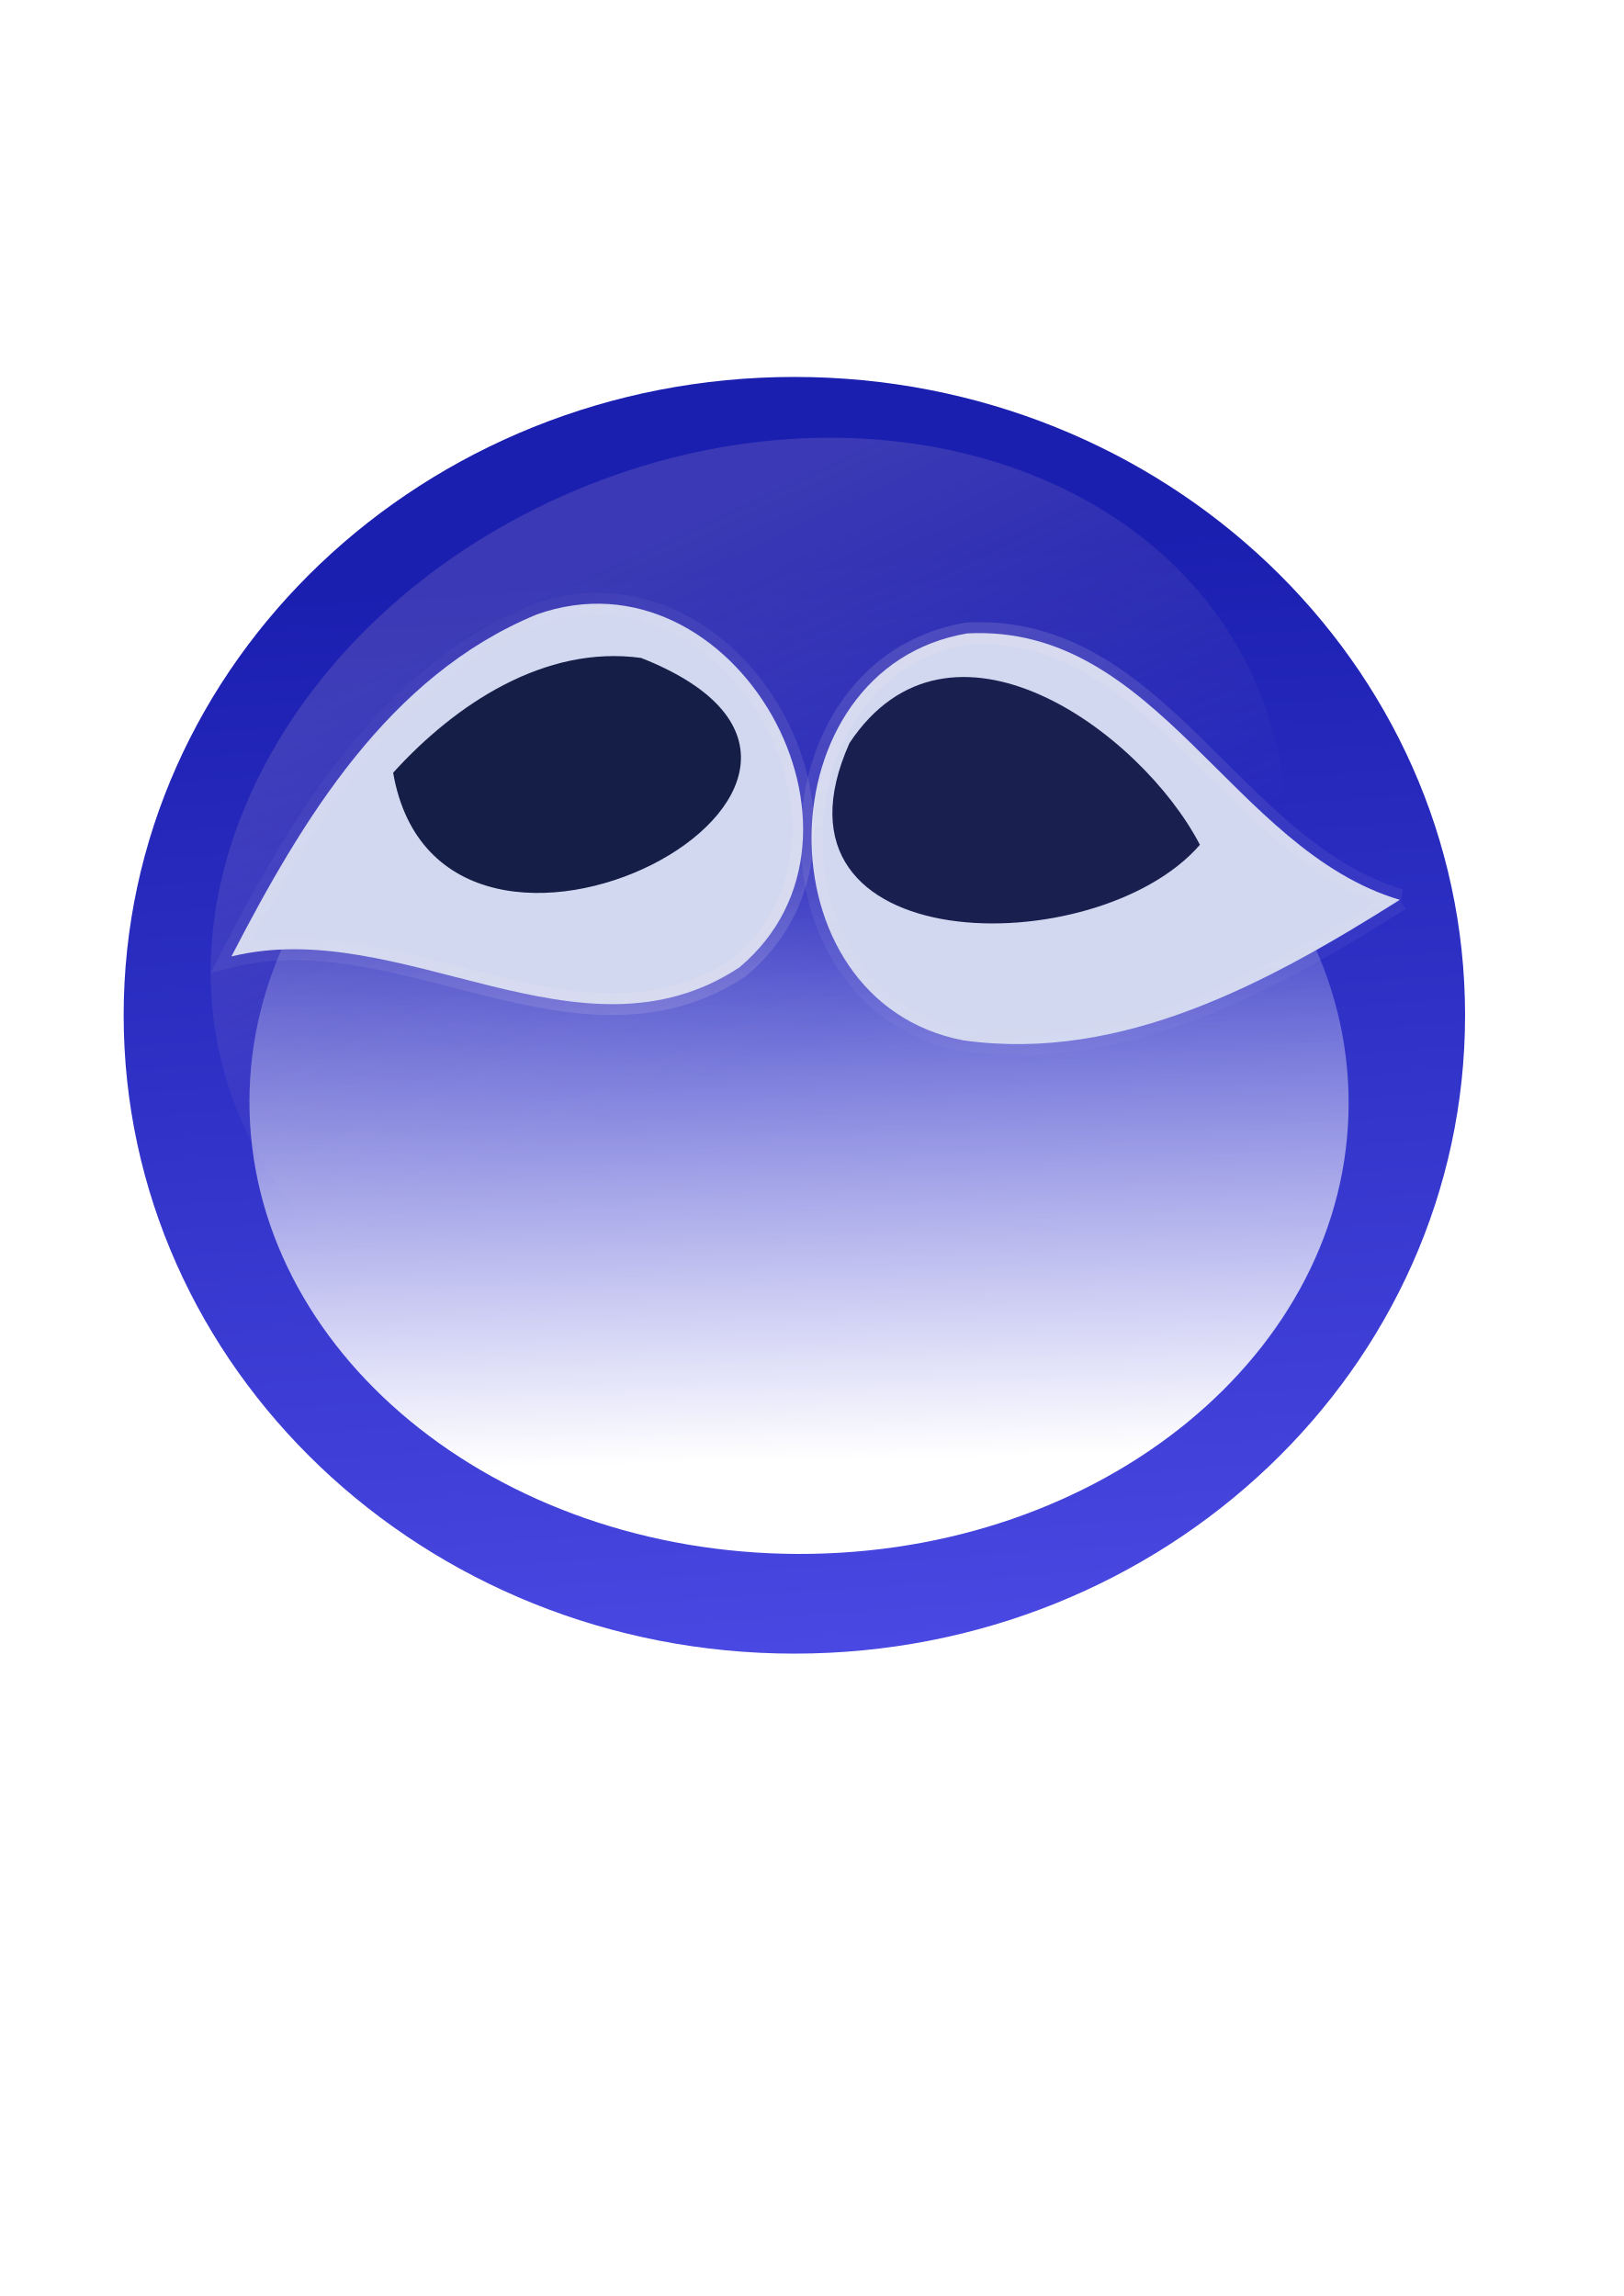
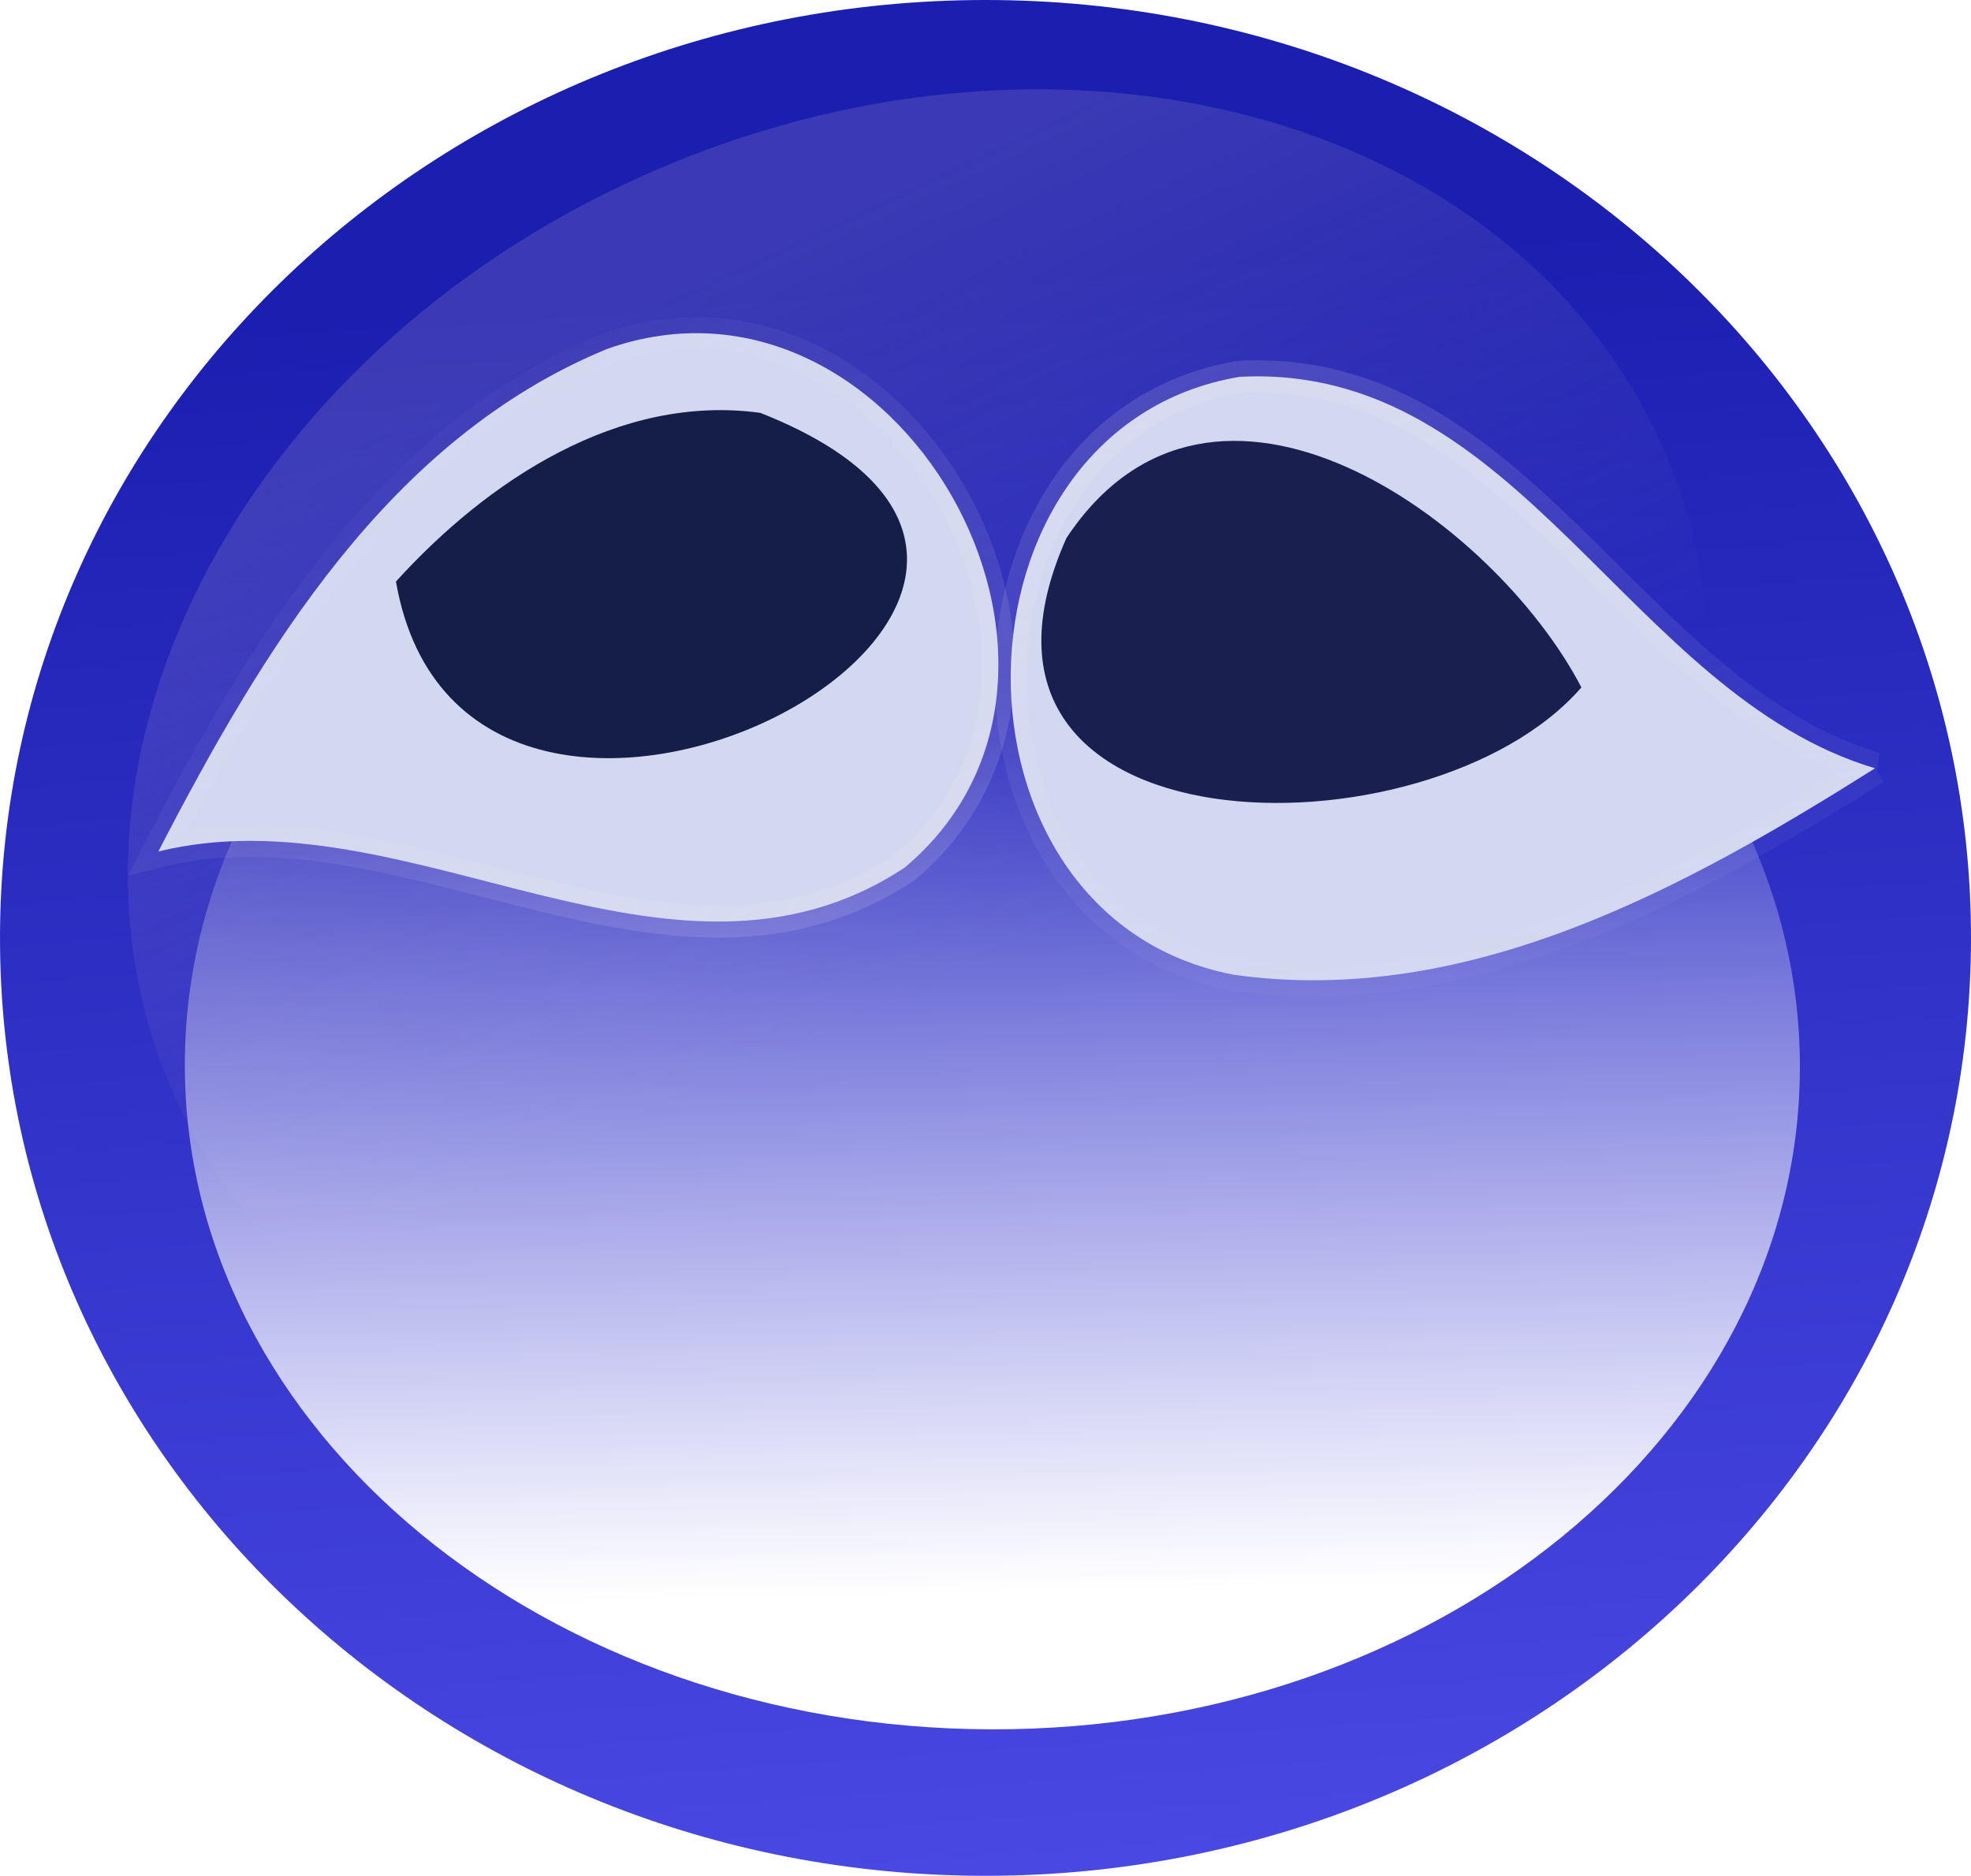
- <svg xmlns="http://www.w3.org/2000/svg" xmlns:xlink="http://www.w3.org/1999/xlink" width="744.094" height="1052.362" id="svg2" version="1.1">
+ <svg xmlns="http://www.w3.org/2000/svg" xmlns:xlink="http://www.w3.org/1999/xlink" width="614.73" height="585.164" id="svg2" version="1.1">
  <defs id="defs4">
    <linearGradient id="linearGradient4339">
      <stop style="stop-color:#fff0f0;stop-opacity:0.21" offset="0" id="stop4341" />
      <stop style="stop-color:#fff0f0;stop-opacity:0;" offset="1" id="stop4343" />
    </linearGradient>
    <linearGradient id="linearGradient4309">
      <stop style="stop-color:#f0f0ff;stop-opacity:1;" offset="0" id="stop4311" />
      <stop style="stop-color:#f0f1ff;stop-opacity:0;" offset="1" id="stop4313" />
    </linearGradient>
    <linearGradient id="linearGradient4001">
      <stop style="stop-color:#fff0f0;stop-opacity:1;" offset="0" id="stop4003" />
      <stop style="stop-color:#fff0f0;stop-opacity:0;" offset="1" id="stop4005" />
    </linearGradient>
    <linearGradient id="linearGradient3939">
      <stop style="stop-color:#f0d2d2;stop-opacity:1;" offset="0" id="stop3941" />
      <stop style="stop-color:#f0d2d2;stop-opacity:0;" offset="1" id="stop3943" />
    </linearGradient>
    <linearGradient id="linearGradient3775">
      <stop style="stop-color:#ffffff;stop-opacity:1;" offset="0" id="stop3777" />
      <stop style="stop-color:#ffffff;stop-opacity:0;" offset="1" id="stop3779" />
    </linearGradient>
    <linearGradient id="linearGradient3765">
      <stop style="stop-color:#1b1fb0;stop-opacity:1;" offset="0" id="stop3767" />
      <stop style="stop-color:#4948e2;stop-opacity:1;" offset="1" id="stop3769" />
    </linearGradient>
    <linearGradient xlink:href="#linearGradient3765" id="linearGradient3771" x1="448.42" y1="322.953" x2="487.842" y2="845.797" gradientUnits="userSpaceOnUse" />
    <linearGradient xlink:href="#linearGradient3775" id="linearGradient3781" x1="350.02" y1="261.023" x2="354.462" y2="444.655" gradientUnits="userSpaceOnUse" />
    <linearGradient xlink:href="#linearGradient3765-9" id="linearGradient3881-2" gradientUnits="userSpaceOnUse" x1="208.801" y1="427.85" x2="295.128" y2="427.85" />
    <linearGradient id="linearGradient3765-9">
      <stop style="stop-color:#b01b1b;stop-opacity:1;" offset="0" id="stop3767-7" />
      <stop style="stop-color:#e24848;stop-opacity:1;" offset="1" id="stop3769-6" />
    </linearGradient>
    <linearGradient xlink:href="#linearGradient3939" id="linearGradient3945" x1="238.993" y1="582.489" x2="231.623" y2="434.889" gradientUnits="userSpaceOnUse" />
    <linearGradient xlink:href="#linearGradient4001" id="linearGradient4007" x1="204.123" y1="642.748" x2="224.586" y2="338.463" gradientUnits="userSpaceOnUse" gradientTransform="matrix(0.4856782,-0.8741377,0.8741377,0.4856782,-248.8941,431.3033)" />
    <linearGradient xlink:href="#linearGradient4001-8" id="linearGradient4007-6" x1="204.123" y1="642.748" x2="224.586" y2="338.463" gradientUnits="userSpaceOnUse" />
    <linearGradient id="linearGradient4001-8">
      <stop style="stop-color:#fff0f0;stop-opacity:1;" offset="0" id="stop4003-1" />
      <stop style="stop-color:#fff0f0;stop-opacity:0;" offset="1" id="stop4005-6" />
    </linearGradient>
    <linearGradient gradientTransform="matrix(-0.2889008,-0.9199229,-0.9546505,0.299807,972.1752,532.7338)" y2="338.463" x2="224.586" y1="642.748" x1="204.123" gradientUnits="userSpaceOnUse" id="linearGradient4024" xlink:href="#linearGradient4001-8" />
    <linearGradient xlink:href="#linearGradient4001" id="linearGradient4074" gradientUnits="userSpaceOnUse" gradientTransform="matrix(0.4856782,-0.8741377,0.8741377,0.4856782,-248.8941,431.3033)" x1="204.123" y1="642.748" x2="224.586" y2="338.463" />
    <linearGradient xlink:href="#linearGradient4001" id="linearGradient4079" gradientUnits="userSpaceOnUse" gradientTransform="matrix(0.4856782,-0.8741377,0.8741377,0.4856782,-248.8941,431.3033)" x1="204.123" y1="642.748" x2="224.586" y2="338.463" />
    <linearGradient xlink:href="#linearGradient4001" id="linearGradient4084" gradientUnits="userSpaceOnUse" gradientTransform="matrix(0.4856782,-0.8741377,0.8741377,0.4856782,-248.8941,431.3033)" x1="204.123" y1="642.748" x2="224.586" y2="338.463" />
    <linearGradient xlink:href="#linearGradient4001" id="linearGradient4089" gradientUnits="userSpaceOnUse" gradientTransform="matrix(0.4856782,-0.8741377,0.8741377,0.4856782,-248.8941,431.3033)" x1="204.123" y1="642.748" x2="224.586" y2="338.463" />
    <linearGradient xlink:href="#linearGradient4001" id="linearGradient4094" gradientUnits="userSpaceOnUse" gradientTransform="matrix(0.4856782,-0.8741377,0.8741377,0.4856782,-248.8941,431.3033)" x1="204.123" y1="642.748" x2="224.586" y2="338.463" />
    <linearGradient xlink:href="#linearGradient4001" id="linearGradient4099" gradientUnits="userSpaceOnUse" gradientTransform="matrix(0.4856782,-0.8741377,0.8741377,0.4856782,-248.8941,431.3033)" x1="204.123" y1="642.748" x2="224.586" y2="338.463" />
    <linearGradient xlink:href="#linearGradient4001" id="linearGradient4104" gradientUnits="userSpaceOnUse" gradientTransform="matrix(0.4856782,-0.8741377,0.8741377,0.4856782,-248.8941,431.3033)" x1="204.123" y1="642.748" x2="224.586" y2="338.463" />
    <linearGradient xlink:href="#linearGradient4001" id="linearGradient4109" gradientUnits="userSpaceOnUse" gradientTransform="matrix(0.4856782,-0.8741377,0.8741377,0.4856782,-248.8941,431.3033)" x1="204.123" y1="642.748" x2="224.586" y2="338.463" />
    <linearGradient xlink:href="#linearGradient4001" id="linearGradient4114" gradientUnits="userSpaceOnUse" gradientTransform="matrix(0.4856782,-0.8741377,0.8741377,0.4856782,-248.8941,431.3033)" x1="204.123" y1="642.748" x2="224.586" y2="338.463" />
    <linearGradient xlink:href="#linearGradient4001" id="linearGradient4119" gradientUnits="userSpaceOnUse" gradientTransform="matrix(0.4856782,-0.8741377,0.8741377,0.4856782,-248.8941,431.3033)" x1="204.123" y1="642.748" x2="224.586" y2="338.463" />
    <linearGradient xlink:href="#linearGradient4001" id="linearGradient4124" gradientUnits="userSpaceOnUse" gradientTransform="matrix(0.4856782,-0.8741377,0.8741377,0.4856782,-248.8941,431.3033)" x1="204.123" y1="642.748" x2="224.586" y2="338.463" />
    <linearGradient xlink:href="#linearGradient4001" id="linearGradient4129" gradientUnits="userSpaceOnUse" gradientTransform="matrix(0.4856782,-0.8741377,0.8741377,0.4856782,-248.8941,431.3033)" x1="204.123" y1="642.748" x2="224.586" y2="338.463" />
    <linearGradient xlink:href="#linearGradient4001" id="linearGradient4134" gradientUnits="userSpaceOnUse" gradientTransform="matrix(0.4856782,-0.8741377,0.8741377,0.4856782,-248.8941,431.3033)" x1="204.123" y1="642.748" x2="224.586" y2="338.463" />
    <linearGradient xlink:href="#linearGradient4001" id="linearGradient4139" gradientUnits="userSpaceOnUse" gradientTransform="matrix(0.4856782,-0.8741377,0.8741377,0.4856782,-248.8941,431.3033)" x1="204.123" y1="642.748" x2="224.586" y2="338.463" />
    <linearGradient xlink:href="#linearGradient4001" id="linearGradient4144" gradientUnits="userSpaceOnUse" gradientTransform="matrix(0.4856782,-0.8741377,0.8741377,0.4856782,-248.8941,431.3033)" x1="204.123" y1="642.748" x2="224.586" y2="338.463" />
    <linearGradient xlink:href="#linearGradient4001-8" id="linearGradient4243" gradientUnits="userSpaceOnUse" gradientTransform="matrix(-0.2889008,-0.9199229,-0.9546505,0.299807,972.1752,532.7338)" x1="204.123" y1="642.748" x2="224.586" y2="338.463" />
    <linearGradient xlink:href="#linearGradient4001-8" id="linearGradient4250" gradientUnits="userSpaceOnUse" gradientTransform="matrix(-0.2889008,-0.9199229,-0.9546505,0.299807,972.1752,532.7338)" x1="204.123" y1="642.748" x2="224.586" y2="338.463" />
    <linearGradient xlink:href="#linearGradient4001-8" id="linearGradient4253" gradientUnits="userSpaceOnUse" gradientTransform="matrix(-0.2889008,-0.9199229,-0.9546505,0.299807,972.1752,532.7338)" x1="204.123" y1="642.748" x2="224.586" y2="338.463" />
    <linearGradient xlink:href="#linearGradient4001-8" id="linearGradient4260" gradientUnits="userSpaceOnUse" gradientTransform="matrix(-0.2889008,-0.9199229,-0.9546505,0.299807,972.1752,532.7338)" x1="204.123" y1="642.748" x2="224.586" y2="338.463" />
    <linearGradient xlink:href="#linearGradient4001-8" id="linearGradient4263" gradientUnits="userSpaceOnUse" gradientTransform="matrix(-0.2889008,-0.9199229,-0.9546505,0.299807,972.1752,532.7338)" x1="204.123" y1="642.748" x2="224.586" y2="338.463" />
    <linearGradient xlink:href="#linearGradient4001-8" id="linearGradient4270" gradientUnits="userSpaceOnUse" gradientTransform="matrix(-0.2889008,-0.9199229,-0.9546505,0.299807,972.1752,532.7338)" x1="204.123" y1="642.748" x2="224.586" y2="338.463" />
    <linearGradient xlink:href="#linearGradient4001-8" id="linearGradient4273" gradientUnits="userSpaceOnUse" gradientTransform="matrix(-0.2889008,-0.9199229,-0.9546505,0.299807,972.1752,532.7338)" x1="204.123" y1="642.748" x2="224.586" y2="338.463" />
    <linearGradient xlink:href="#linearGradient4001-8" id="linearGradient4280" gradientUnits="userSpaceOnUse" gradientTransform="matrix(-0.2889008,-0.9199229,-0.9546505,0.299807,972.1752,532.7338)" x1="204.123" y1="642.748" x2="224.586" y2="338.463" />
    <linearGradient xlink:href="#linearGradient4001-8" id="linearGradient4283" gradientUnits="userSpaceOnUse" gradientTransform="matrix(-0.2889008,-0.9199229,-0.9546505,0.299807,972.1752,532.7338)" x1="204.123" y1="642.748" x2="224.586" y2="338.463" />
    <linearGradient xlink:href="#linearGradient4001-8" id="linearGradient4290" gradientUnits="userSpaceOnUse" gradientTransform="matrix(-0.2889008,-0.9199229,-0.9546505,0.299807,972.1752,532.7338)" x1="204.123" y1="642.748" x2="224.586" y2="338.463" />
    <linearGradient xlink:href="#linearGradient4309" id="linearGradient4315" x1="84.235" y1="378.509" x2="374.085" y2="378.509" gradientUnits="userSpaceOnUse" gradientTransform="translate(530.5157,-177.651)" />
    <linearGradient xlink:href="#linearGradient4309" id="linearGradient4317" x1="368.354" y1="380.02" x2="650.902" y2="380.02" gradientUnits="userSpaceOnUse" gradientTransform="translate(400.5649,-242.6952)" />
    <linearGradient xlink:href="#linearGradient4339" id="linearGradient4345" x1="425.809" y1="155.813" x2="469.755" y2="528.103" gradientUnits="userSpaceOnUse" />
    <linearGradient xlink:href="#linearGradient4339-2" id="linearGradient4345-8" x1="425.809" y1="155.813" x2="469.755" y2="528.103" gradientUnits="userSpaceOnUse" />
    <linearGradient id="linearGradient4339-2">
      <stop style="stop-color:#fff0f0;stop-opacity:0.21" offset="0" id="stop4341-0" />
      <stop style="stop-color:#fff0f0;stop-opacity:0;" offset="1" id="stop4343-0" />
    </linearGradient>
    <linearGradient gradientTransform="matrix(-0.8625225,0.5060188,-0.5060188,-0.8625225,868.0355,469.5343)" y2="528.103" x2="469.755" y1="155.813" x1="425.809" gradientUnits="userSpaceOnUse" id="linearGradient4362" xlink:href="#linearGradient4339-2" />
  </defs>
-   <g id="layer1">
-     <path style="fill:url(#linearGradient3771);fill-opacity:1" id="path2985" d="m 747.778,542.962 a 307.365,307.365 0 1 1 -614.73,0 307.365,307.365 0 1 1 614.73,0 z" transform="matrix(1,0,0,0.9519038,-76.37926,-51.49679)" />
-     <path style="opacity:0.152;fill:url(#linearGradient3945);fill-opacity:1;stroke:none" id="path3937" d="m 367.113,475.206 a 128.12,131.2 0 1 1 -256.24,0 128.12,131.2 0 1 1 256.24,0 z" transform="matrix(-1.820884,0.767338,-0.6052944,-1.436356,1065.86,912.4068)" />
-     <path style="fill:url(#linearGradient3781);fill-opacity:1" id="path3773" d="m 513.712,368.029 a 156.454,134.896 0 1 1 -312.909,0 156.454,134.896 0 1 1 312.909,0 z" transform="matrix(-1.609789,-0.00331407,0.00207126,-1.534306,940.522,1071.12)" />
-     <path style="fill:#d2d8f0;fill-opacity:1;stroke:url(#linearGradient4345);stroke-opacity:1;stroke-width:10;stroke-miterlimit:4;stroke-dasharray:none" d="M 641.475,412.44 C 564.461,389.478 530.527,285.737 443.248,290.323 c -93.674,15.843 -95.968,168.49 -1.779,186.519 72.955,10.227 140.47,-26.845 200.005,-64.402 z" id="path3783-3" />
+   <g id="layer1" transform="translate(-56.66847,-172.7688)">
+     <path style="fill:url(#linearGradient3771);fill-opacity:1" id="path2985" d="m 747.778,542.962 c 0,169.753 -137.612,307.365 -307.365,307.365 -169.753,0 -307.365,-137.612 -307.365,-307.365 0,-169.753 137.612,-307.365 307.365,-307.365 169.753,0 307.365,137.612 307.365,307.365 z" transform="matrix(1,0,0,0.9519038,-76.37926,-51.49679)" />
+     <path style="opacity:0.152;fill:url(#linearGradient3945);fill-opacity:1;stroke:none" id="path3937" d="m 367.113,475.206 c 0,72.46 -57.361,131.2 -128.12,131.2 -70.759,0 -128.12,-58.74 -128.12,-131.2 0,-72.46 57.361,-131.2 128.12,-131.2 70.759,0 128.12,58.74 128.12,131.2 z" transform="matrix(-1.820884,0.767338,-0.6052944,-1.436356,1065.86,912.4068)" />
+     <path style="fill:url(#linearGradient3781);fill-opacity:1" id="path3773" d="m 513.712,368.029 c 0,74.501 -70.047,134.896 -156.454,134.896 -86.407,0 -156.454,-60.395 -156.454,-134.896 0,-74.501 70.047,-134.896 156.454,-134.896 86.407,0 156.454,60.395 156.454,134.896 z" transform="matrix(-1.609789,-0.00331407,0.00207126,-1.534306,940.522,1071.12)" />
+     <path style="fill:#d2d8f0;fill-opacity:1;stroke:url(#linearGradient4345);stroke-width:10;stroke-miterlimit:4;stroke-opacity:1;stroke-dasharray:none" d="M 641.475,412.44 C 564.461,389.478 530.527,285.737 443.248,290.323 c -93.674,15.843 -95.968,168.49 -1.779,186.519 72.955,10.227 140.47,-26.845 200.005,-64.402 z" id="path3783-3" />
    <path style="fill:#191f4f;fill-opacity:1;stroke:none" d="m 549.886,387.206 c -47.443,54.727 -205.102,53.122 -160.599,-46.622 45.773,-68.941 133.321,-5.74 160.599,46.622 z" id="path3810-8" />
    <path style="fill:#d2d8f0;fill-opacity:1;stroke:url(#linearGradient4362);stroke-width:10;stroke-miterlimit:4;stroke-opacity:1;stroke-dasharray:none" d="m 106.047,438.394 c 78.046,-19.165 159.809,53.143 232.768,5.022 72.779,-61.066 -2.485,-193.888 -92.848,-161.777 -68.1,28.095 -107.575,94.235 -139.92,156.755 z" id="path3783-3-6" />
    <path style="fill:#141e46;fill-opacity:1;stroke:none" d="m 180.161,354.179 c 22.002,126.299 256.21,3.667 113.648,-52.618 -44.251,-6.088 -85.263,21.318 -113.648,52.618 z" id="path3810" />
  </g>
</svg>
